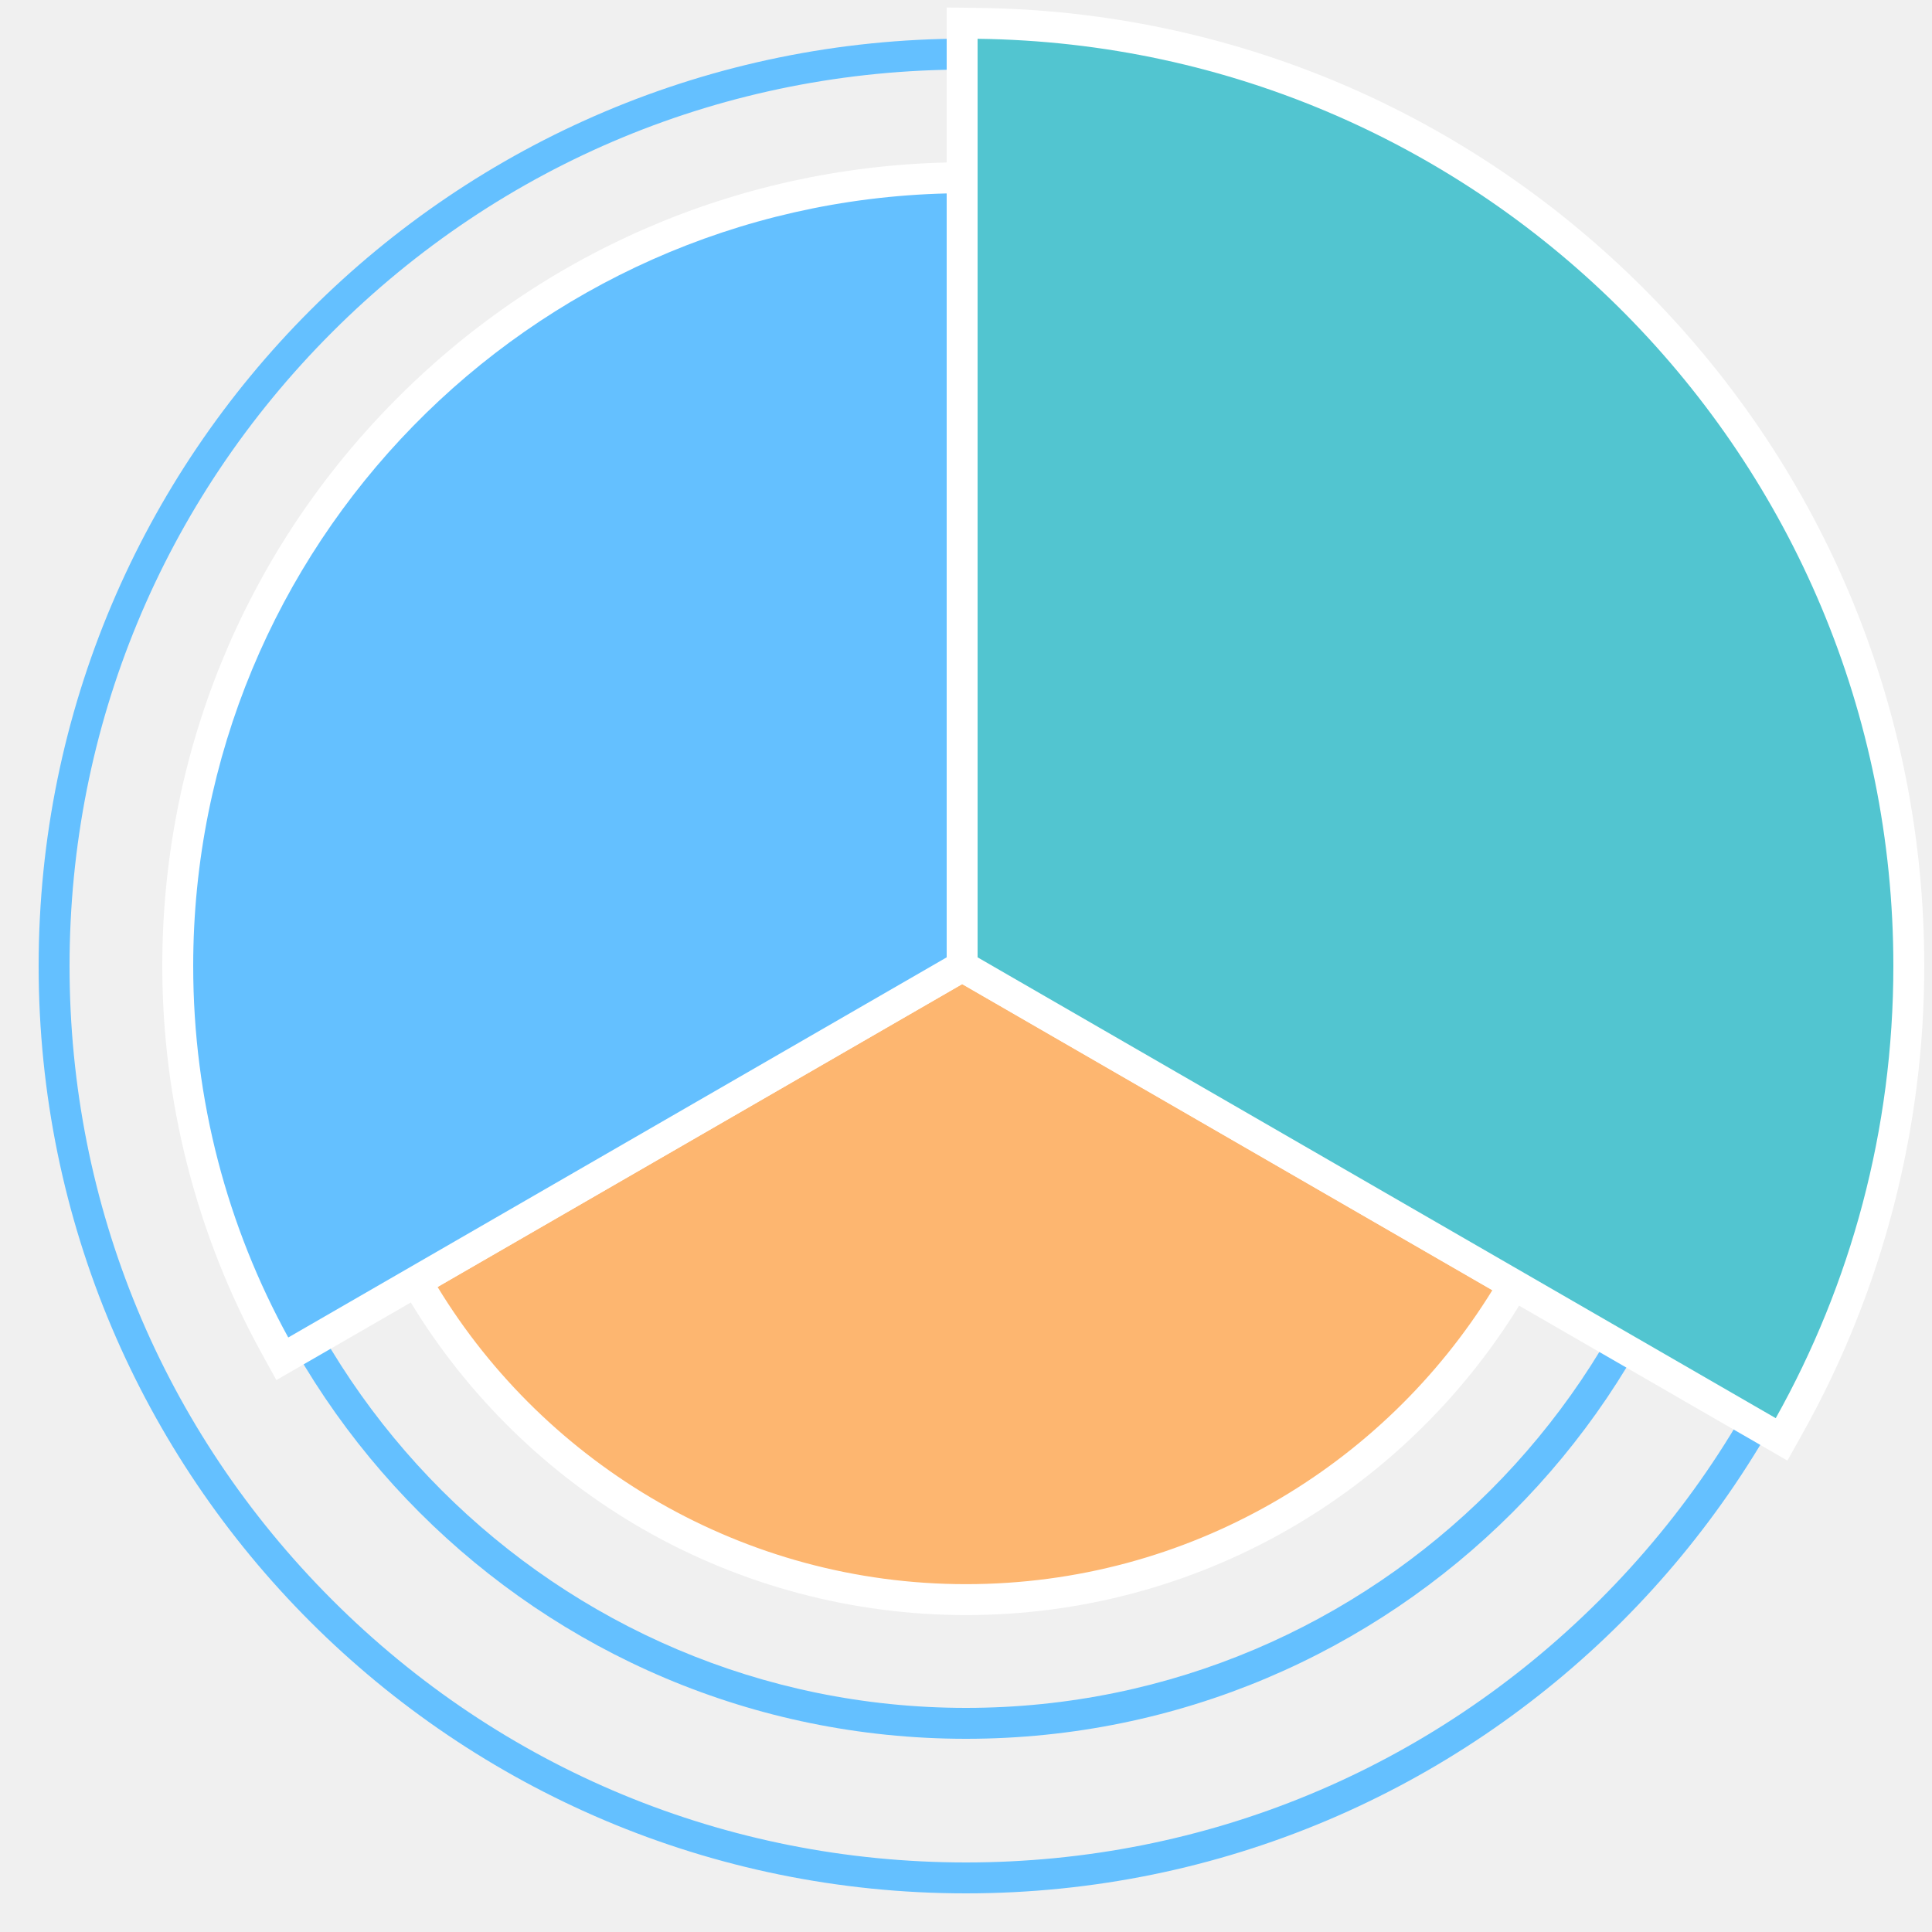
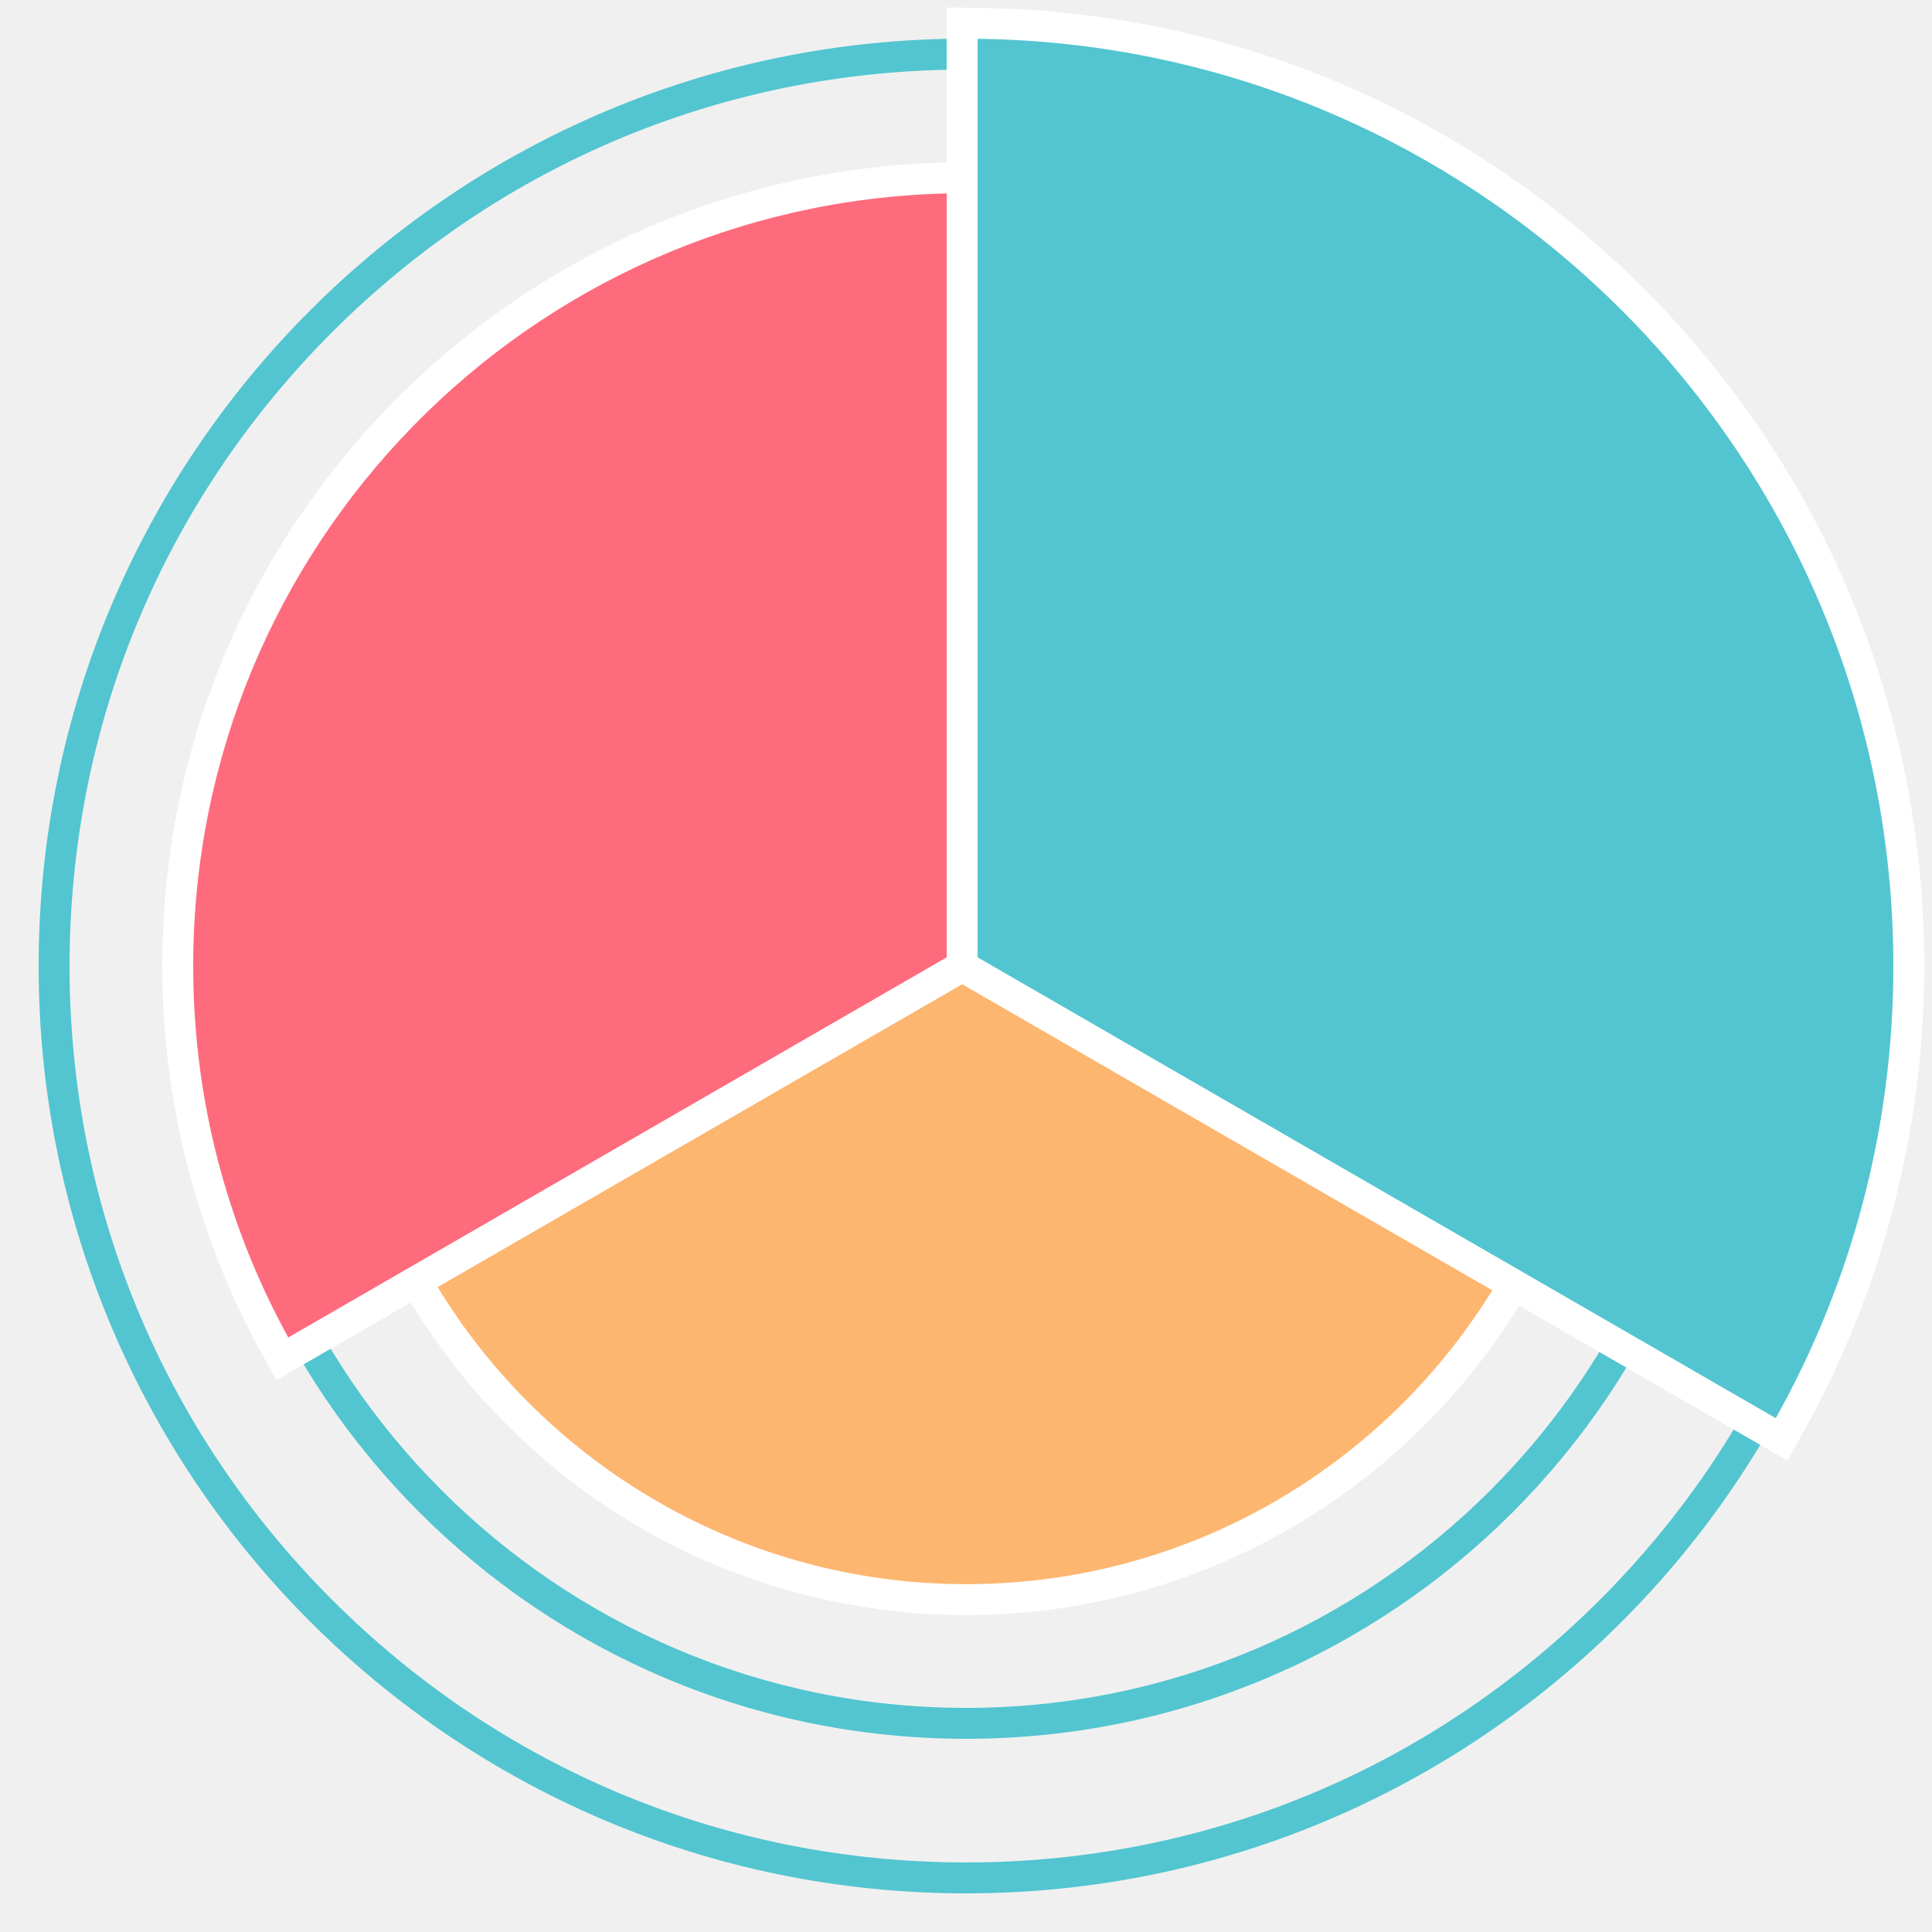
<svg xmlns="http://www.w3.org/2000/svg" viewBox="0 0 250 250">
-   <path d="m125 9c30.98 0 60.11 12.07 82.02 33.98s33.98 51.04 33.98 82.02-12.07 60.11-33.98 82.02-51.04 33.98-82.02 33.98-60.11-12.07-82.02-33.98-33.98-51.04-33.98-82.02 12.07-60.11 33.98-82.02 51.04-33.98 82.02-33.98m0-4c-66.27 0-120 53.73-120 120s53.73 120 120 120 120-53.73 120-120-53.73-120-120-120z" fill="#64c0ff" />
-   <path d="m125 29c52.93 0 96 43.07 96 96s-43.07 96-96 96-96-43.07-96-96 43.07-96 96-96m0-4c-55.23 0-100 44.77-100 100s44.77 100 100 100 100-44.77 100-100-44.77-100-100-100z" fill="#64c0ff" />
+   <path d="m125 9c30.98 0 60.11 12.07 82.02 33.98s33.98 51.04 33.98 82.02-12.07 60.11-33.98 82.02-51.04 33.98-82.02 33.98-60.11-12.07-82.02-33.98-33.98-51.04-33.98-82.02 12.07-60.11 33.98-82.02 51.04-33.98 82.02-33.98m0-4c-66.27 0-120 53.73-120 120s53.73 120 120 120 120-53.73 120-120-53.73-120-120-120z" fill="#52c5d0" />
+   <path d="m125 29c52.93 0 96 43.07 96 96s-43.07 96-96 96-96-43.07-96-96 43.07-96 96-96m0-4c-55.23 0-100 44.77-100 100s44.77 100 100 100 100-44.77 100-100-44.77-100-100-100z" fill="#52c5d0" />
  <path d="m125 207c-28.86 0-55.06-14.74-70.09-39.42l-1.06-1.75 70.66-40.79 71.4 41.22-1.08 1.75c-15.07 24.41-41.17 38.99-69.82 38.99z" fill="#fdb670" />
  <path d="m124.5 127.34 68.61 39.61c-14.09 22.82-39.32 38.04-68.11 38.04s-54.35-15.4-68.38-38.46zm0-4.62-2 1.15-67.88 39.19-3.55 2.05 2.13 3.5c7.36 12.1 17.74 22.22 30.02 29.27 12.66 7.27 27.11 11.11 41.78 11.11s28.95-3.8 41.55-10.99c12.21-6.97 22.57-16.98 29.96-28.95l2.16-3.51-3.57-2.06-68.61-39.61-2-1.15z" fill="#fff" />
-   <path d="m35.54 174.04c-8.21-14.94-12.54-31.9-12.54-49.04 0-26.8 10.31-52.12 29.04-71.28 18.7-19.13 43.7-30.03 70.41-30.69l2.05-.05v102.05l-87.97 50.79-.98-1.79z" fill="#64c0ff" />
+   <path d="m35.54 174.04c-8.21-14.94-12.54-31.9-12.54-49.04 0-26.8 10.31-52.12 29.04-71.28 18.7-19.13 43.7-30.03 70.41-30.69l2.05-.05v102.05l-87.97 50.79-.98-1.79z" fill="#fe6b7d" />
  <path d="m122.5 25.03v98.85l-85.2 49.19c-7.84-14.27-12.3-30.65-12.3-48.07 0-54.39 43.43-98.64 97.5-99.97m4-4.1-4.1.1c-27.23.67-52.73 11.78-71.79 31.29-19.1 19.54-29.61 45.35-29.61 72.68 0 17.48 4.42 34.76 12.79 50l1.97 3.58 3.54-2.04 85.2-49.19 2-1.15z" fill="#fff" />
  <path d="m124.5 125.03v-122.04l2.02.02c32.27.4 62.54 13.26 85.24 36.22 22.72 22.98 35.23 53.44 35.23 85.76 0 20.83-5.35 41.4-15.47 59.49l-.99 1.77-106.04-61.22z" fill="#52c5d0" />
  <path d="m126.5 5.02c65.58.8 118.5 54.21 118.5 119.98 0 21.25-5.53 41.2-15.22 58.51l-103.28-59.63zm-4-4.05v125.22l2 1.15 103.28 59.63 3.51 2.03 1.98-3.54c10.29-18.38 15.73-39.29 15.73-60.46 0-32.85-12.72-63.81-35.81-87.17-23.08-23.33-53.84-36.41-86.64-36.81z" fill="#fff" />
</svg>
